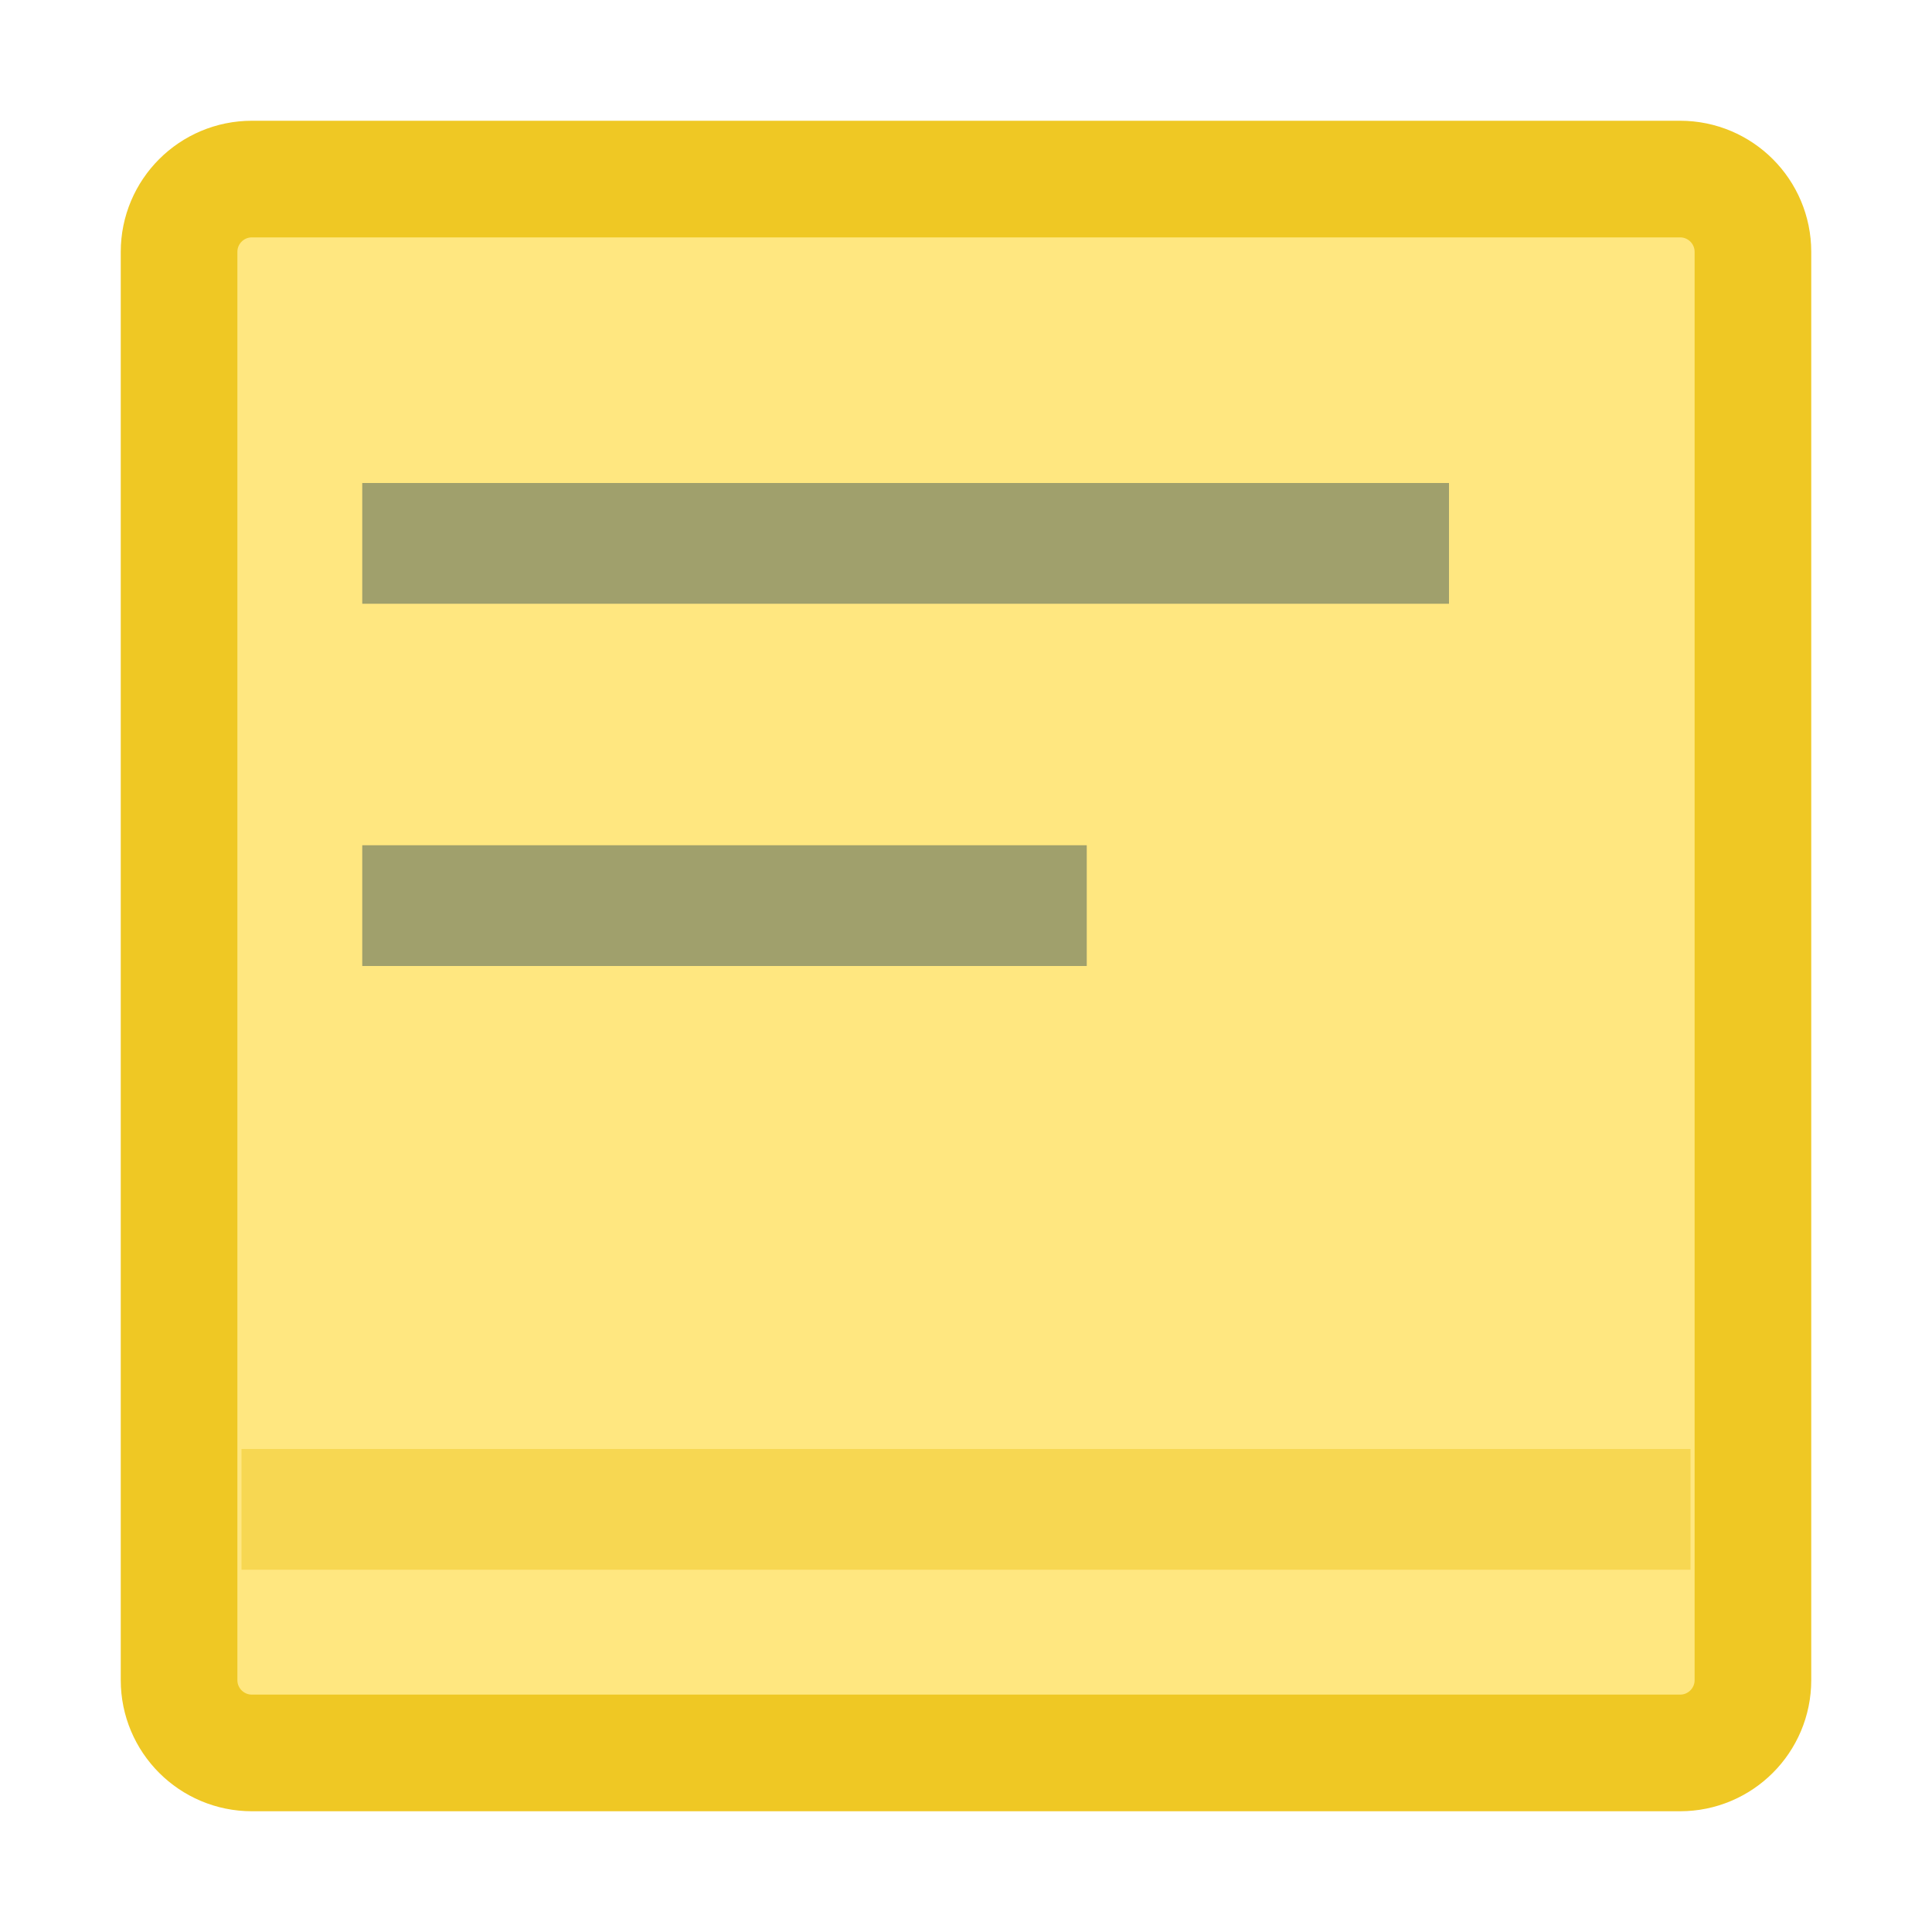
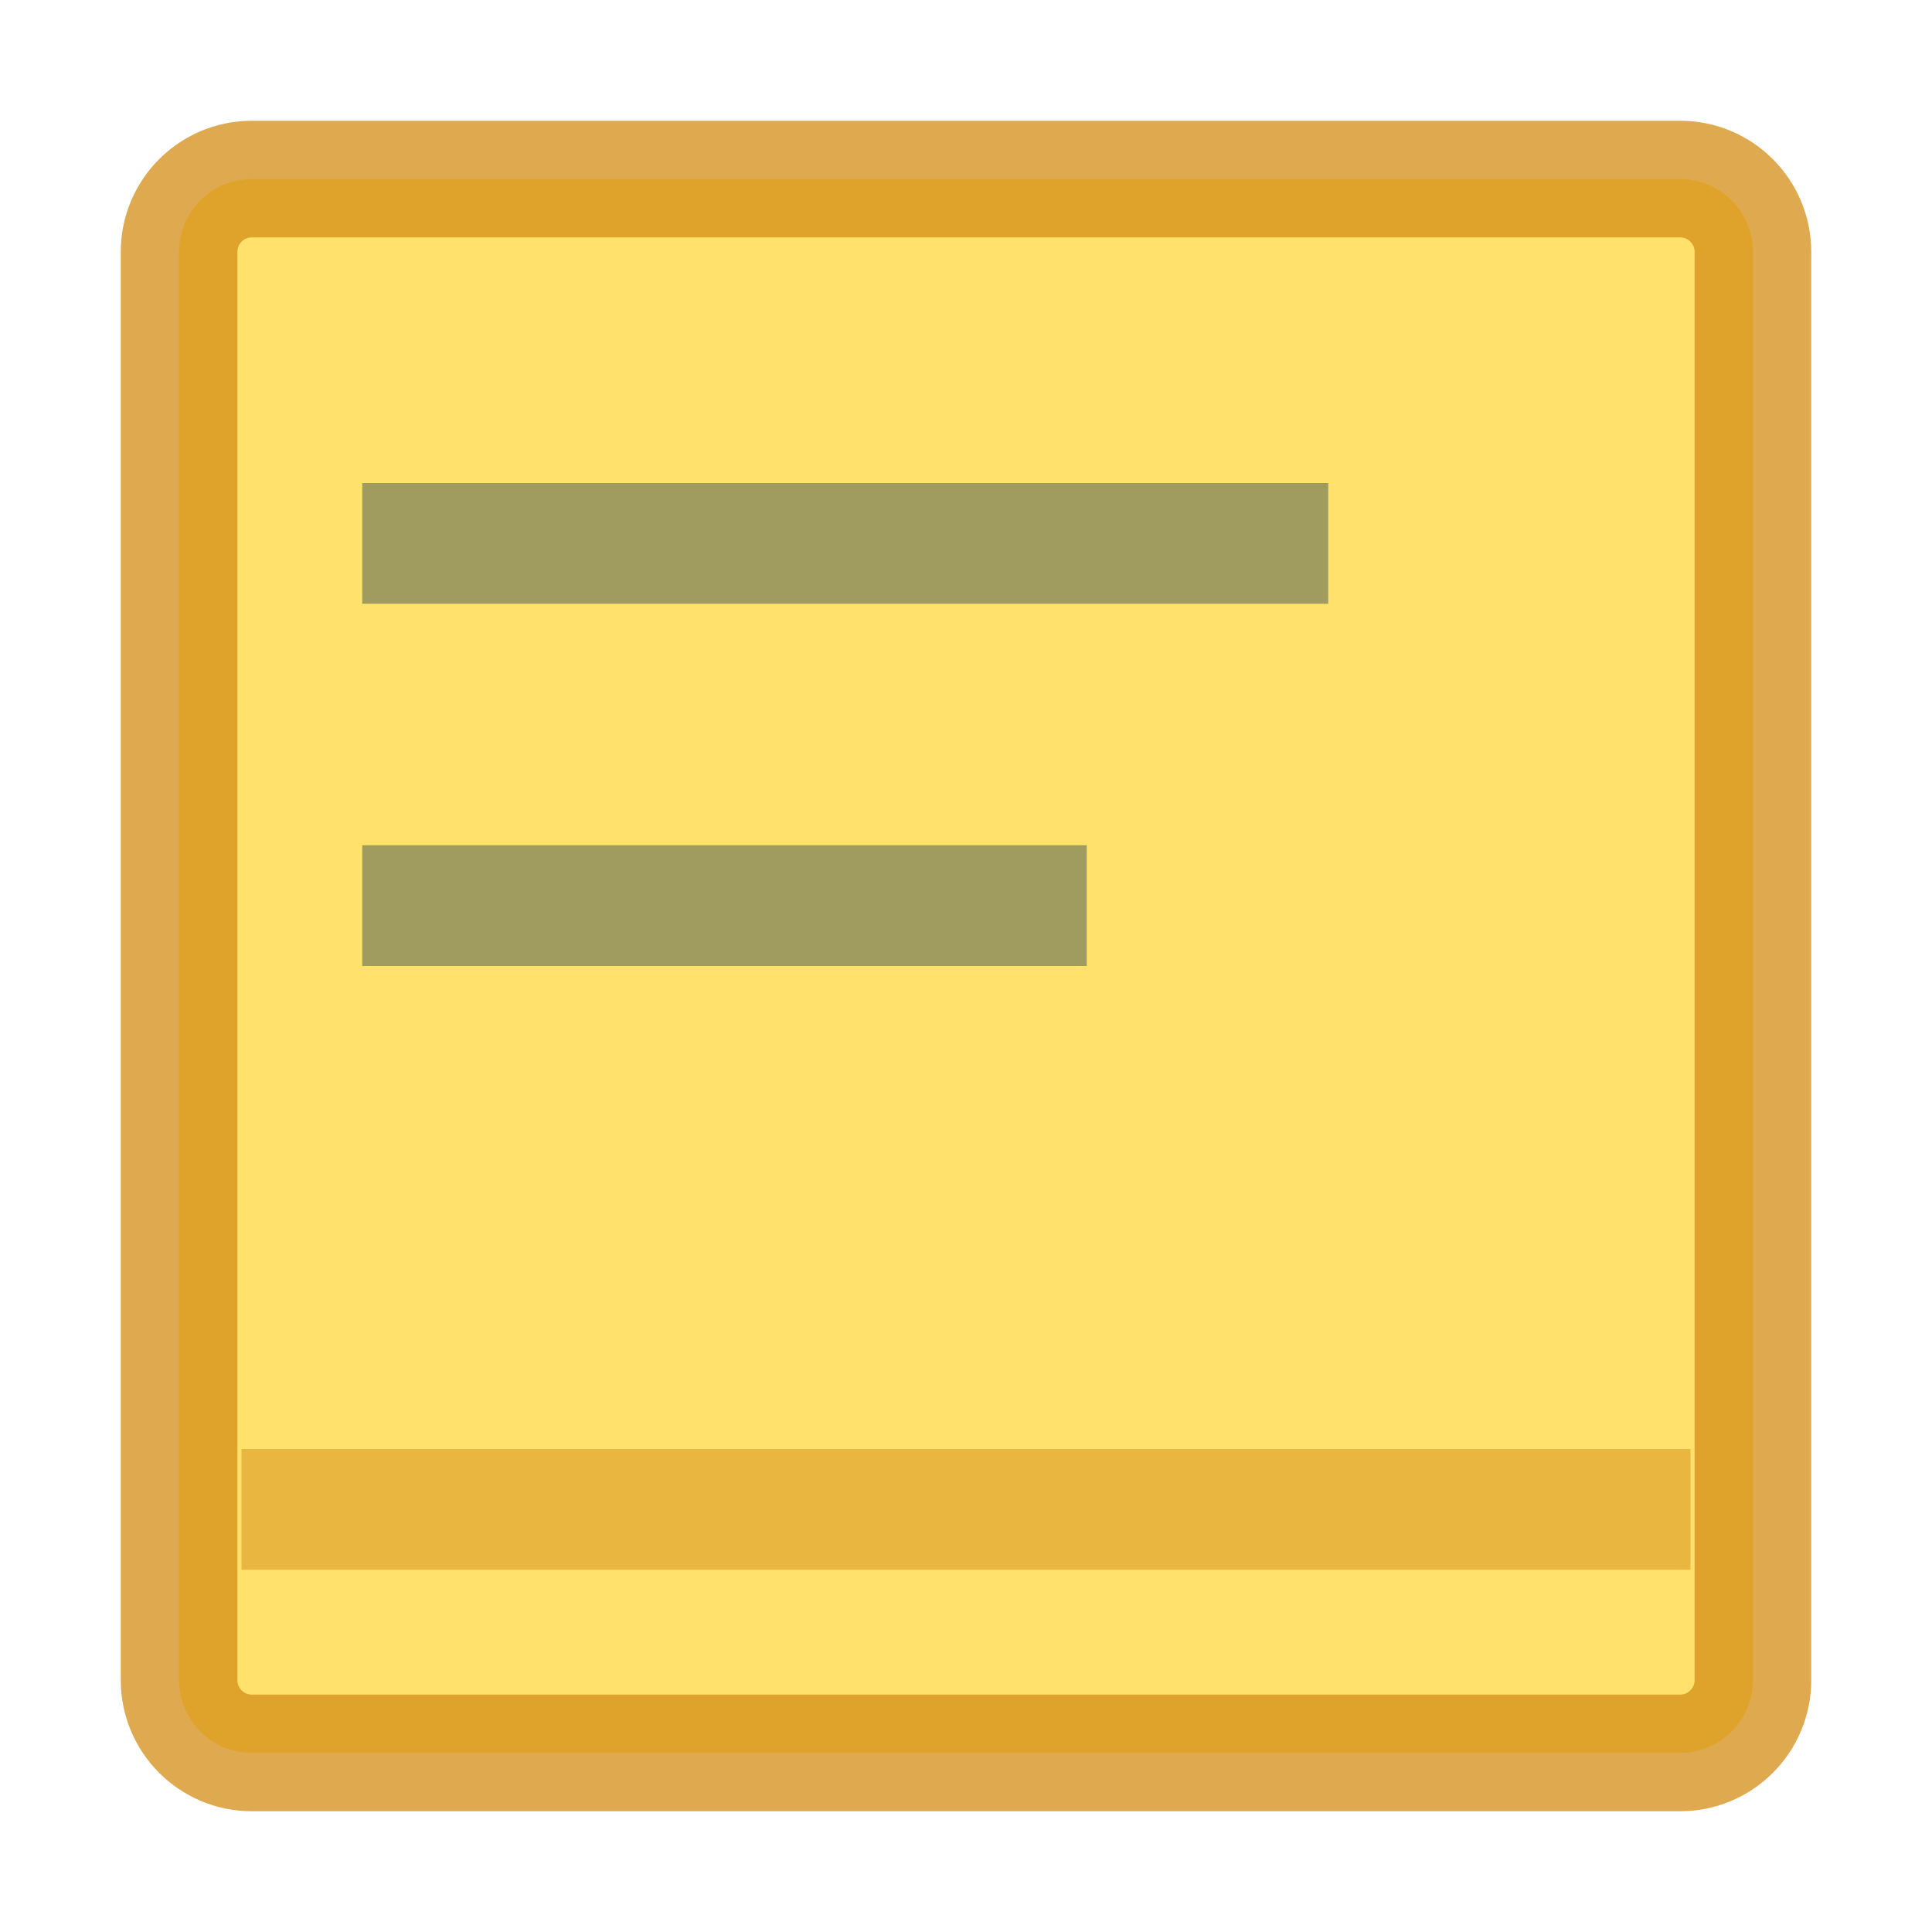
<svg xmlns="http://www.w3.org/2000/svg" xmlns:xlink="http://www.w3.org/1999/xlink" id="svg13986" height="16" width="16" version="1.1">
  <defs id="defs13988">
    <linearGradient id="linearGradient4226">
      <stop id="stop4228" style="stop-color:#ffd955;stop-opacity:1" offset="0" />
      <stop id="stop4230" style="stop-color:#fff4aa;stop-opacity:1" offset="1" />
    </linearGradient>
    <linearGradient id="linearGradient4431">
      <stop offset="0" style="stop-color:#8a6e00;stop-opacity:1" id="stop4579" />
      <stop id="stop4585" style="stop-color:#ffe785;stop-opacity:1" offset="0.778" />
      <stop offset="1" style="stop-color:#6f5900;stop-opacity:1" id="stop4581" />
    </linearGradient>
    <linearGradient id="linearGradient4583">
      <stop id="stop4433" style="stop-color:#828282;stop-opacity:1" offset="0" />
      <stop id="stop4435" style="stop-color:#cecece;stop-opacity:1" offset="1" />
    </linearGradient>
    <linearGradient id="linearGradient27416-1-2">
      <stop offset="0" style="stop-color:#55c1ec;stop-opacity:1" id="stop27420-2-0" />
      <stop offset="1" style="stop-color:#3689e6;stop-opacity:1" id="stop27422-3-5" />
    </linearGradient>
    <linearGradient id="linearGradient3924-2-2-5-8">
      <stop offset="0" style="stop-color:#ffffff;stop-opacity:1" id="stop3926-9-4-9-6" />
      <stop offset="0.063" style="stop-color:#ffffff;stop-opacity:0.235" id="stop3928-9-8-6-5" />
      <stop offset="0.951" style="stop-color:#ffffff;stop-opacity:0.157" id="stop3930-3-5-1-7" />
      <stop offset="1" style="stop-color:#ffffff;stop-opacity:0.392" id="stop3932-8-0-4-8" />
    </linearGradient>
    <radialGradient gradientTransform="matrix(2.003784,0,0,1.4,27.98813,-17.4)" gradientUnits="userSpaceOnUse" xlink:href="#linearGradient3688-166-749-4-0-3-8" id="radialGradient3337-2-2" fy="43.5" fx="4.993" r="2.5" cy="43.5" cx="4.993" />
    <linearGradient id="linearGradient3688-166-749-4-0-3-8">
      <stop offset="0" style="stop-color:#181818;stop-opacity:1" id="stop2883-4-0-1-8" />
      <stop offset="1" style="stop-color:#181818;stop-opacity:0" id="stop2885-9-2-9-6" />
    </linearGradient>
    <radialGradient gradientTransform="matrix(2.003784,0,0,1.4,-20.01187,-104.4)" gradientUnits="userSpaceOnUse" xlink:href="#linearGradient3688-464-309-9-2-4-2" id="radialGradient3339-1-4" fy="43.5" fx="4.993" r="2.5" cy="43.5" cx="4.993" />
    <linearGradient id="linearGradient3688-464-309-9-2-4-2">
      <stop offset="0" style="stop-color:#181818;stop-opacity:1" id="stop2889-7-9-6-9" />
      <stop offset="1" style="stop-color:#181818;stop-opacity:0" id="stop2891-6-6-1-7" />
    </linearGradient>
    <linearGradient id="linearGradient3702-501-757-8-4-1-1">
      <stop offset="0" style="stop-color:#181818;stop-opacity:0" id="stop2895-8-9-9-1" />
      <stop offset="0.5" style="stop-color:#181818;stop-opacity:1" id="stop2897-7-8-7-7" />
      <stop offset="1" style="stop-color:#181818;stop-opacity:0" id="stop2899-4-5-1-5" />
    </linearGradient>
    <linearGradient gradientUnits="userSpaceOnUse" xlink:href="#linearGradient3702-501-757-8-4-1-1" id="linearGradient13984" y2="39.999" x2="25.058" y1="47.028" x1="25.058" />
    <linearGradient id="linearGradient4632-92-3-0-8-1">
      <stop offset="0" style="stop-color:#fafafa;stop-opacity:1" id="stop4634-68-8-0-2-9" />
      <stop offset="1" style="stop-color:#e1e1e1;stop-opacity:1" id="stop4636-8-21-7-1-4" />
    </linearGradient>
    <linearGradient id="linearGradient4215-8-4-07-7">
      <stop style="stop-color:#e9e9e9;stop-opacity:1;" offset="0" id="stop4217-1-2-1-2" />
      <stop style="stop-color:#ffffff;stop-opacity:1;" offset="1" id="stop4219-3-4-0-96" />
    </linearGradient>
    <linearGradient id="linearGradient4011-9-9-70-61-7">
      <stop id="stop4013-5-4-3-8-3" style="stop-color:#ffffff;stop-opacity:1;" offset="0" />
      <stop offset="0.508" style="stop-color:#ffffff;stop-opacity:0.235;" id="stop4015-1-5-70-9-5" />
      <stop id="stop4017-7-0-13-0-1" style="stop-color:#ffffff;stop-opacity:0.157;" offset="0.835" />
      <stop id="stop4019-1-12-7-0-7" style="stop-color:#ffffff;stop-opacity:0.392;" offset="1" />
    </linearGradient>
    <linearGradient y2="55.053" x2="30.271" y1="10.029" x1="30.271" gradientTransform="matrix(1.111111,0,0,1.25,-3.555556,-7.999999)" gradientUnits="userSpaceOnUse" id="linearGradient3643" xlink:href="#linearGradient27416-1-2" />
    <linearGradient y2="43" x2="24" y1="5" x1="24" gradientTransform="matrix(0.3581081,0,0,0.3590708,-0.5946087,-0.6441883)" gradientUnits="userSpaceOnUse" id="linearGradient3647" xlink:href="#linearGradient3924-2-2-5-8" />
    <radialGradient r="27.5" fy="4.342" fx="33.412" cy="4.342" cx="33.412" gradientTransform="matrix(0,0.5576674,-0.5576673,0,10.42135,-16.40006)" gradientUnits="userSpaceOnUse" id="radialGradient3651" xlink:href="#linearGradient4226" />
    <linearGradient y2="44.341" x2="71.204" y1="6.238" x1="71.204" gradientTransform="matrix(-0.4594594,0,0,0.4594594,74.9585,20.34952)" gradientUnits="userSpaceOnUse" id="linearGradient3659" xlink:href="#linearGradient4011-9-9-70-61-7" />
    <linearGradient y2="8.093" x2="38.977" y1="59.968" x1="38.977" gradientTransform="matrix(-0.3725435,0,0,0.3725435,53.92125,19.33366)" gradientUnits="userSpaceOnUse" id="linearGradient3662" xlink:href="#linearGradient4215-8-4-07-7" />
    <radialGradient cx="62.625" cy="4.625" r="10.625" fx="62.625" fy="4.625" id="radialGradient3384-6-7" xlink:href="#linearGradient23419" gradientUnits="userSpaceOnUse" gradientTransform="matrix(0.3173066,0,0,0.09065887,175.3564,59.95077)" />
    <linearGradient id="linearGradient23419">
      <stop id="stop23421" style="stop-color:#000000;stop-opacity:1" offset="0" />
      <stop id="stop23423" style="stop-color:#000000;stop-opacity:0" offset="1" />
    </linearGradient>
    <radialGradient cx="62.625" cy="4.625" r="10.625" fx="62.625" fy="4.625" id="radialGradient3384-6-7-7" xlink:href="#linearGradient23419" gradientUnits="userSpaceOnUse" gradientTransform="matrix(0.3173066,0,0,0.09065887,175.3564,59.95077)" />
    <radialGradient cx="4.993" cy="43.5" r="2.5" fx="4.993" fy="43.5" id="radialGradient3013" xlink:href="#linearGradient3688-166-749-4-0-3-8" gradientUnits="userSpaceOnUse" gradientTransform="matrix(2.003784,0,0,1.4,27.98813,-17.4)" />
    <radialGradient cx="4.993" cy="43.5" r="2.5" fx="4.993" fy="43.5" id="radialGradient3015" xlink:href="#linearGradient3688-166-749-4-0-3-8" gradientUnits="userSpaceOnUse" gradientTransform="matrix(2.003784,0,0,1.4,-20.01187,-104.4)" />
    <linearGradient x1="25.058" y1="47.028" x2="25.058" y2="39.999" id="linearGradient4387" xlink:href="#linearGradient3702-501-757-8-4-1-1" gradientUnits="userSpaceOnUse" />
    <linearGradient xlink:href="#linearGradient4011-9-9-70-61-7" id="linearGradient3590" gradientUnits="userSpaceOnUse" gradientTransform="matrix(-0.2972972,0,0,0.2972972,52.32618,17.46136)" x1="71.204" y1="6.238" x2="71.204" y2="44.341" />
    <linearGradient xlink:href="#linearGradient4215-8-4-07-7" id="linearGradient3593" gradientUnits="userSpaceOnUse" gradientTransform="matrix(-0.254902,0,0,0.254902,39.15686,16.33333)" x1="38.977" y1="59.968" x2="38.977" y2="8.093" />
    <linearGradient xlink:href="#linearGradient23419" id="linearGradient3847" gradientUnits="userSpaceOnUse" gradientTransform="matrix(0.8074983,0,0,0.833744,106.8767,-0.0698511)" x1="-95.838" y1="54.2" x2="-95.838" y2="5.176" />
    <linearGradient xlink:href="#linearGradient3924-2-2-5-8" id="linearGradient3850" gradientUnits="userSpaceOnUse" gradientTransform="translate(4e-6,1.000006)" x1="24" y1="5" x2="24" y2="43" />
    <linearGradient xlink:href="#linearGradient27416-1-2" id="linearGradient3853" gradientUnits="userSpaceOnUse" gradientTransform="matrix(0.7878787,0,0,0.8863636,-1.212111,-3.363642)" x1="30.271" y1="10.029" x2="30.271" y2="55.053" />
    <radialGradient xlink:href="#linearGradient4632-92-3-0-8-1" id="radialGradient3857" gradientUnits="userSpaceOnUse" gradientTransform="matrix(0,1.625792,-1.625792,0,31.05905,-46.13457)" cx="32" cy="4.342" fx="32" fy="4.342" r="27.5" />
    <radialGradient cx="4.993" cy="43.5" r="2.5" fx="4.993" fy="43.5" id="radialGradient3337-2-2-2" xlink:href="#linearGradient3688-166-749-4-0-3-8" gradientUnits="userSpaceOnUse" gradientTransform="matrix(2.003784,0,0,1.4,27.98813,-17.4)" />
    <radialGradient cx="4.993" cy="43.5" r="2.5" fx="4.993" fy="43.5" id="radialGradient3339-1-4-8" xlink:href="#linearGradient3688-166-749-4-0-3-8" gradientUnits="userSpaceOnUse" gradientTransform="matrix(2.003784,0,0,1.4,-20.01187,-104.4)" />
    <linearGradient x1="25.058" y1="47.028" x2="25.058" y2="39.999" id="linearGradient4512" xlink:href="#linearGradient3702-501-757-8-4-1-1" gradientUnits="userSpaceOnUse" />
    <linearGradient xlink:href="#linearGradient27416-1-2" id="linearGradient4514" gradientUnits="userSpaceOnUse" gradientTransform="matrix(1.111111,0,0,1.25,-3.555556,-7.999999)" x1="30.271" y1="10.029" x2="30.271" y2="55.053" />
    <linearGradient xlink:href="#linearGradient3924-2-2-5-8" id="linearGradient4516" gradientUnits="userSpaceOnUse" gradientTransform="matrix(1.432432,0,0,1.436283,-2.378381,-2.470778)" x1="24" y1="5" x2="24" y2="43" />
    <radialGradient xlink:href="#linearGradient4632-92-3-0-8-1" id="radialGradient3651-7" gradientUnits="userSpaceOnUse" gradientTransform="matrix(1.0056172e-8,2.310336,-2.310336,1.0056172e-8,42.03128,-69.08596)" cx="32" cy="4.342" fx="32" fy="4.342" r="27.5" />
    <linearGradient xlink:href="#linearGradient4011-9-9-70-61-7" id="linearGradient4519" gradientUnits="userSpaceOnUse" gradientTransform="matrix(-0.4594594,0,0,0.4594594,74.9585,20.34952)" x1="71.204" y1="6.238" x2="71.204" y2="44.341" />
    <linearGradient xlink:href="#linearGradient4215-8-4-07-7" id="linearGradient4521" gradientUnits="userSpaceOnUse" gradientTransform="matrix(-0.3725435,0,0,0.3725435,53.92125,19.33366)" x1="38.977" y1="59.968" x2="38.977" y2="8.093" />
    <radialGradient gradientTransform="matrix(0.3173066,0,0,0.09065887,175.3564,59.95077)" gradientUnits="userSpaceOnUse" xlink:href="#linearGradient23419" id="radialGradient3384-6-7-3" fy="4.625" fx="62.625" r="10.625" cy="4.625" cx="62.625" />
    <radialGradient gradientTransform="matrix(0.3173066,0,0,0.09065887,175.3564,59.95077)" gradientUnits="userSpaceOnUse" xlink:href="#linearGradient23419" id="radialGradient3384-6-7-7-2" fy="4.625" fx="62.625" r="10.625" cy="4.625" cx="62.625" />
    <linearGradient id="linearGradient4291">
      <stop id="stop4293" style="stop-color:#ffe69a;stop-opacity:0.704" offset="0" />
      <stop id="stop4295" style="stop-color:#cfb245;stop-opacity:0.539" offset="1" />
    </linearGradient>
  </defs>
-   <rect width="13.034" height="13.034" rx="0.603" ry="0.603" x="1.483" y="1.483" id="rect5505-21-3-8-5-2" style="color:#000000;display:inline;overflow:visible;visibility:visible;fill:#ffe780;fill-opacity:1;fill-rule:nonzero;stroke:#efc824;stroke-width:0.966;stroke-opacity:1;marker:none;enable-background:accumulate" />
+   <rect width="13.034" height="13.034" rx="0.603" ry="0.603" x="1.483" y="1.483" id="rect5505-21-3-8-5-2" style="color:#000000;display:inline;overflow:visible;visibility:visible;fill:#ffe16b;fill-opacity:1;fill-rule:nonzero;stroke:#d48e15;stroke-width:0.966;stroke-opacity:0.749;marker:none;enable-background:accumulate" />
  <g id="layer4-0" transform="matrix(0.9047486,0,0,0.9047486,-570.515,-723.5605)" />
  <g id="layer4-0-7" transform="matrix(0.9047486,0,0,0.9047486,-570.515,-716.3225)" />
  <g id="layer1-3" transform="matrix(0.9047486,0,0,0.9047486,-73.80799,-47.50334)" />
-   <rect style="opacity:0.398;fill:#0f334f;fill-opacity:1;fill-rule:nonzero;stroke:none;stroke-opacity:1" id="rect4305" width="9" height="1" x="3" y="4" rx="0" ry="0" />
+   <rect style="opacity:0.398;fill:#0f334f;fill-opacity:1;fill-rule:nonzero;stroke:none;stroke-opacity:1" id="rect4305" width="8" height="1" x="3" y="4" rx="0" ry="0" />
  <rect style="opacity:0.398;fill:#0f334f;fill-opacity:1;fill-rule:nonzero;stroke:none;stroke-opacity:1" id="rect4305-3" width="6" height="1" x="3" y="7" rx="0" ry="0" />
-   <rect style="opacity:0.5;fill:#efc824;fill-opacity:1;fill-rule:nonzero;stroke:none;stroke-opacity:1" id="rect4305-36" width="12" height="1" x="2" y="12" rx="0" ry="0" />
+   <rect style="opacity:0.5;fill:#d48e15;fill-opacity:1;fill-rule:nonzero;stroke:none;stroke-opacity:1" id="rect4305-36" width="12" height="1" x="2" y="12" rx="0" ry="0" />
</svg>
